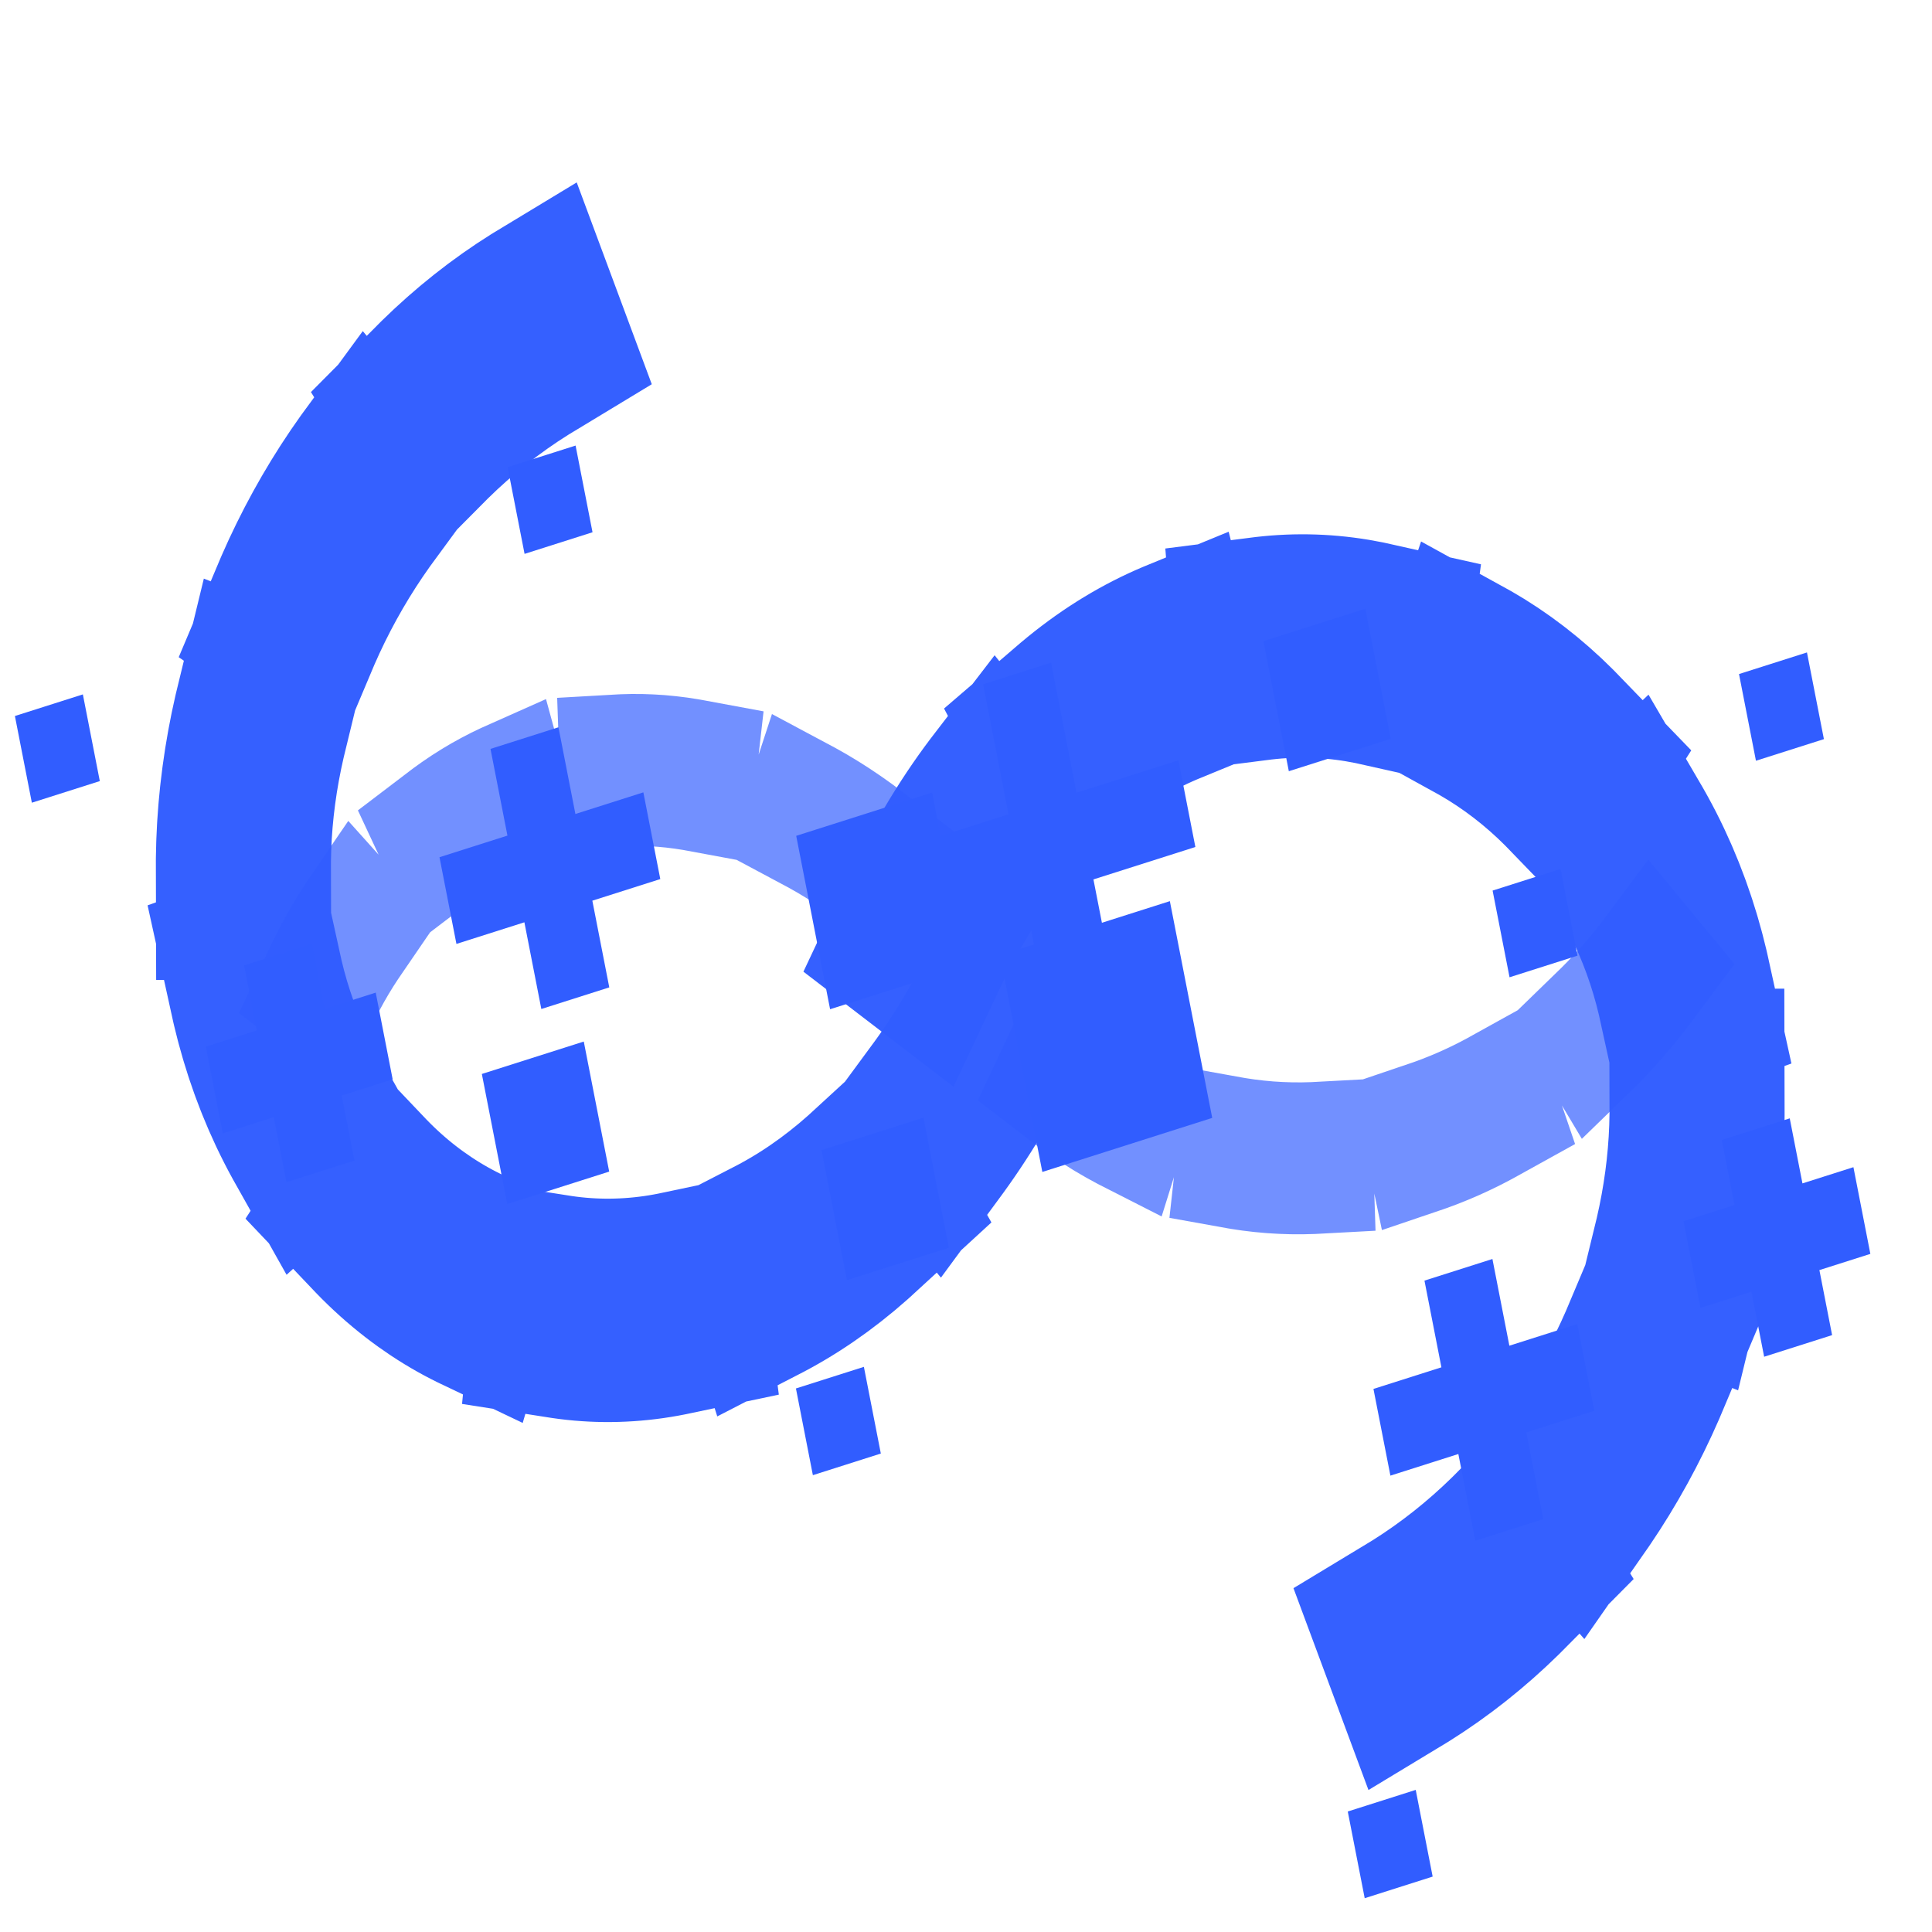
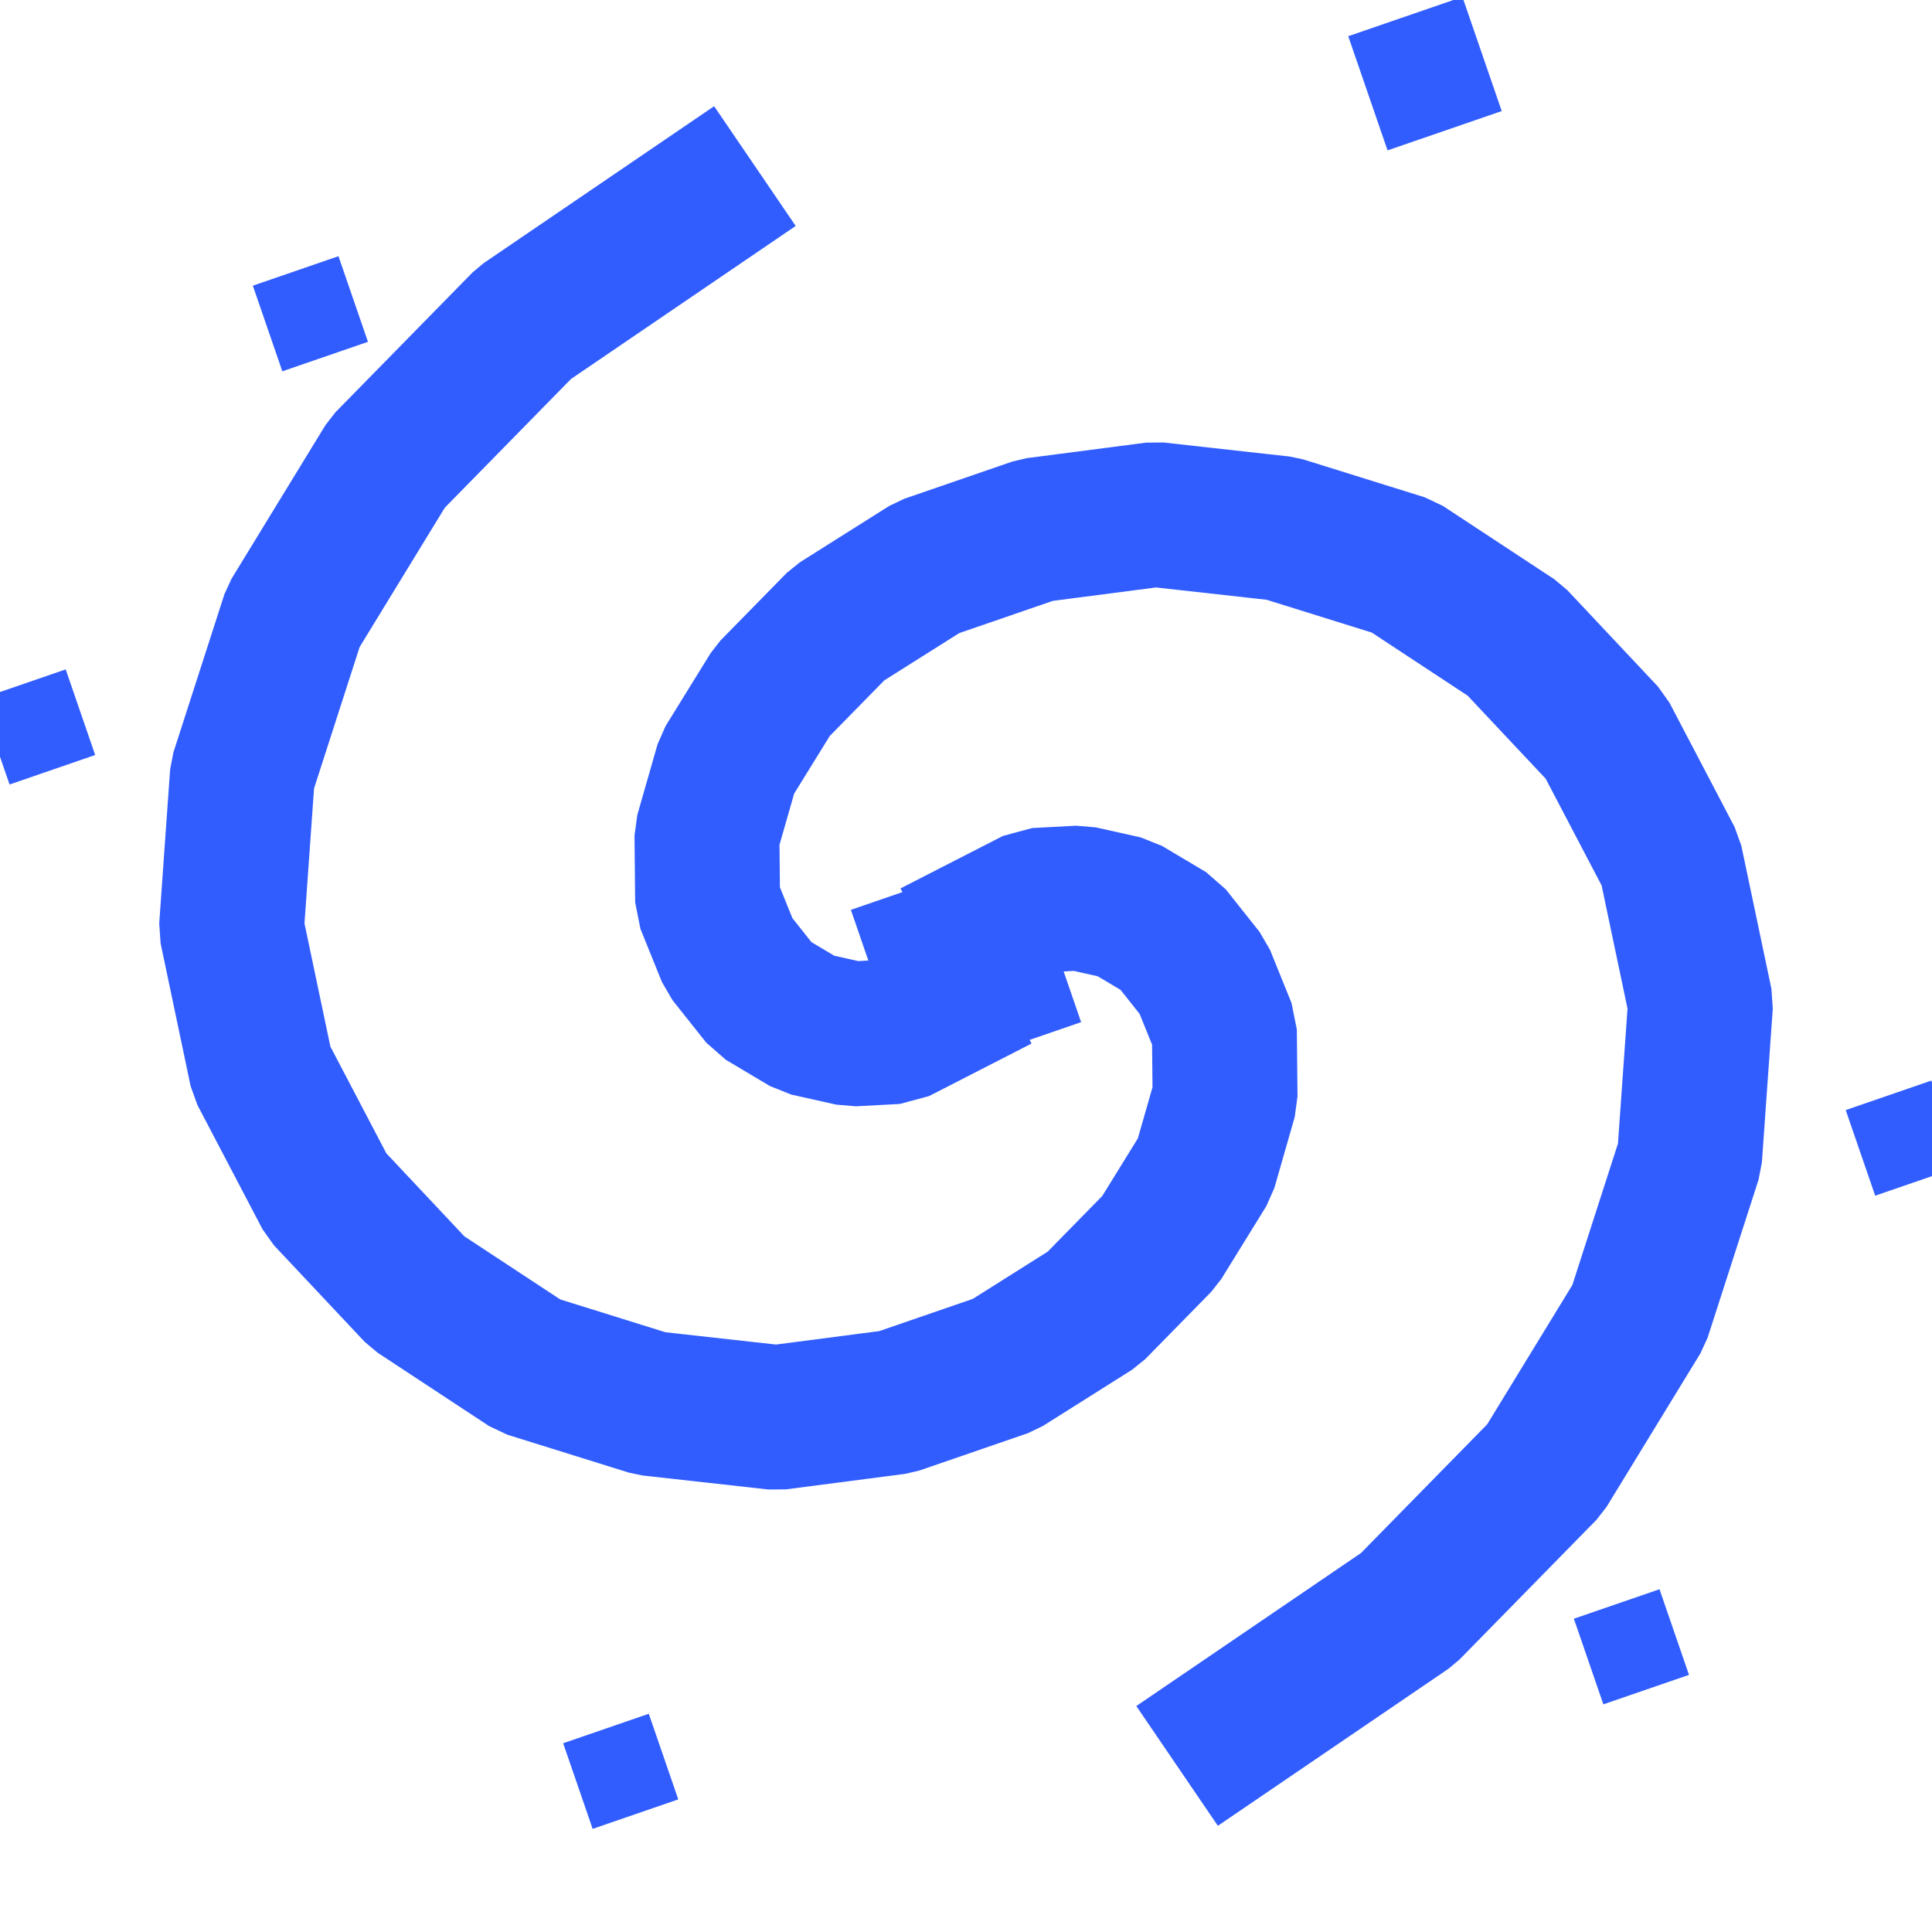
<svg xmlns="http://www.w3.org/2000/svg" viewBox="0 0 64 64">
  <style>
    .galaxy {
      transform-box: view-box;
      transform-origin: 32px 32px;
      animation: drift 9s ease-in-out infinite alternate;
    }

    .arm {
      fill: none;
      stroke: #315dff;
      stroke-linecap: square;
-       stroke-width: 5;
-       stroke-dasharray: 3.4 2.6;
-       opacity: .98;
-       animation: flow 7s linear infinite;
-     }
- 
-     .arm--quiet {
-       stroke-width: 3.4;
-       stroke-dasharray: 2.2 3.2;
-       opacity: .68;
-       animation-direction: reverse;
+       stroke-linejoin: bevel;
+       stroke-width: 4.8;
+       opacity: 1;
    }

    .particle {
      fill: #315dff;
      animation: twinkle 4.8s steps(2, jump-none) infinite;
      transform-box: fill-box;
      transform-origin: center;
    }

    .particle--2 {
      animation-delay: -1.6s;
    }

    .particle--3 {
      animation-delay: -3.2s;
    }

    @keyframes drift {
-       from { transform: rotate(-16deg) translate(-.35px, .25px); }
-       to { transform: rotate(-12deg) translate(.35px, -.25px); }
-     }
- 
-     @keyframes flow {
-       to { stroke-dashoffset: -24; }
+       from { transform: rotate(-21deg) translate(-.35px, .25px); }
+       to { transform: rotate(-17deg) translate(.35px, -.25px); }
    }

    @keyframes twinkle {
      0%, 100% { opacity: .36; transform: scale(.82); }
      50% { opacity: 1; transform: scale(1); }
    }

    @media (prefers-reduced-motion: reduce) {
      .galaxy,
-       .arm,
      .particle {
        animation: none;
      }
    }
  </style>
-   <g transform="translate(32 32) scale(1.16 1.48) translate(-32 -32)">
-     <g class="galaxy" transform="rotate(-14 32 32)">
-       <path class="arm" d="M31 31C38 24 48 27 51 34C54 41 48 49 39 50" />
-       <path class="arm" d="M33 33C26 40 16 38 13 31C10 24 16 16 25 15" />
-       <path class="arm arm--quiet" d="M30 29C25 24 18 24 14 28" />
-       <path class="arm arm--quiet" d="M34 35C39 40 47 40 52 36" />
-       <g class="particle">
-         <rect x="28" y="28" width="4" height="4" />
-         <rect x="33" y="32" width="5" height="5" />
-         <rect x="27" y="35" width="3" height="3" />
-         <path d="M34 26h2v3h3v2h-3v3h-2v-3h-3v-2h3z" />
-       </g>
-       <g class="particle particle--2">
-         <rect x="42" y="27" width="3" height="3" />
-         <rect x="47" y="34" width="2" height="2" />
-         <path d="M43 42h2v2h2v2h-2v2h-2v-2h-2v-2h2z" />
-         <path d="M52 41h2v5h-2zM50.5 42.5h5v2h-5z" />
-       </g>
-       <g class="particle particle--3">
-         <rect x="18" y="31" width="3" height="3" />
-         <rect x="22" y="18" width="2" height="2" />
-         <path d="M20 24h2v2h2v2h-2v2h-2v-2h-2v-2h2z" />
-         <path d="M12 27h2v5h-2zM10.5 28.5h5v2h-5z" />
-         <rect x="25" y="40" width="2" height="2" />
-       </g>
-       <rect class="particle particle--2" x="7" y="20" width="2" height="2" />
-       <rect class="particle" x="55" y="31" width="2" height="2" />
-       <rect class="particle particle--3" x="38" y="53" width="2" height="2" />
+   <g class="galaxy" transform="rotate(-19 32 32)">
+     <path class="arm" d="M33.5 30.9L34.9 30.7L36.3 31.1L37.6 31.9L38.7 33.2L39.3 34.9L39.4 36.8L38.7 38.9L37.3 40.9L35.1 42.7L32.3 44.1L28.9 44.9L25.1 44.9L21.2 44.1L17.4 42.3L14 39.8L11.3 36.3L9.5 32.3L8.8 27.7L9.4 22.9L11.4 18.2L14.7 13.8L19.3 10L25.1 7.1L31.7 5.3" />
+     <path class="arm" d="M30.5 33.1L29.1 33.3L27.7 32.9L26.4 32.1L25.3 30.8L24.7 29.1L24.6 27.2L25.3 25.1L26.7 23.1L28.9 21.3L31.7 19.9L35.1 19.1L38.9 19.1L42.8 19.9L46.6 21.7L50 24.2L52.7 27.7L54.5 31.7L55.2 36.3L54.6 41.1L52.6 45.8L49.3 50.2L44.7 54L38.9 56.9L32.3 58.7" />
+     <g class="particle">
+       <rect x="29" y="29" width="6" height="6" />
+       <rect x="4" y="13" width="3" height="3" />
+       <rect x="54" y="7" width="4" height="4" />
+     </g>
+     <g class="particle particle--2">
+       <rect x="58" y="46" width="3" height="3" />
+       <rect x="11" y="52" width="3" height="3" />
+     </g>
+     <g class="particle particle--3">
+       <rect x="17" y="3" width="3" height="3" />
+       <rect x="44" y="59" width="3" height="3" />
    </g>
  </g>
</svg>
